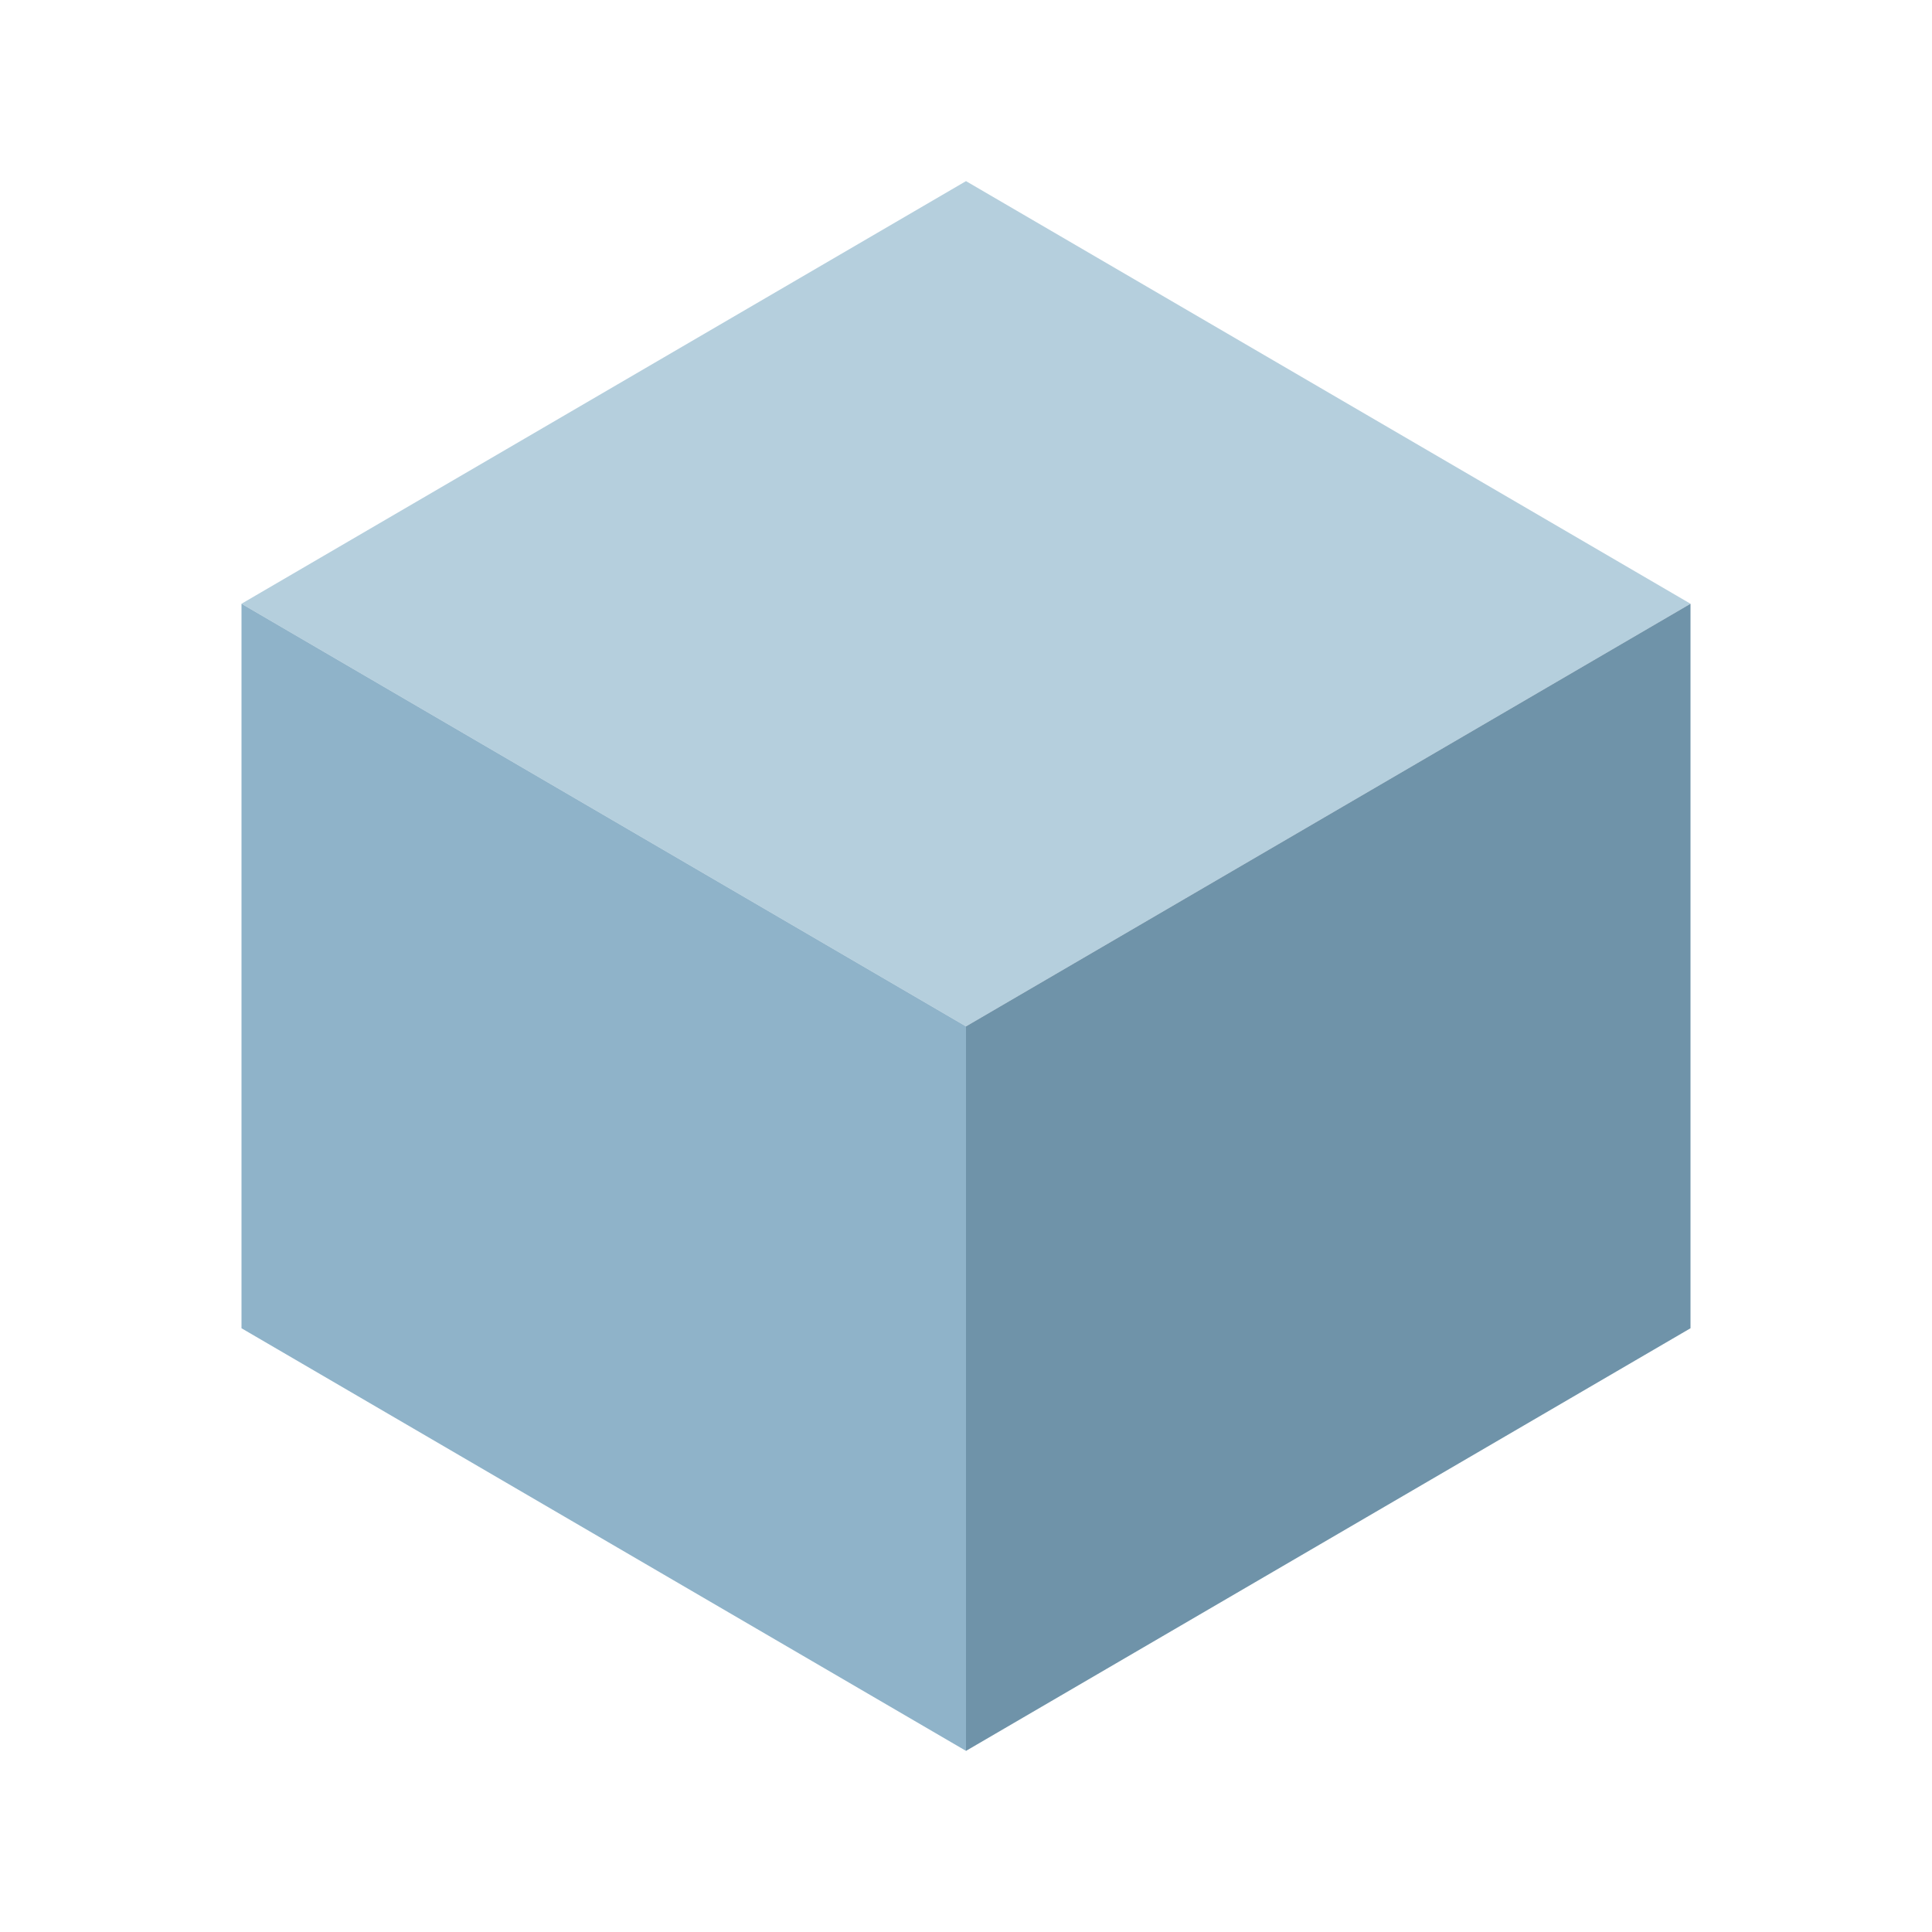
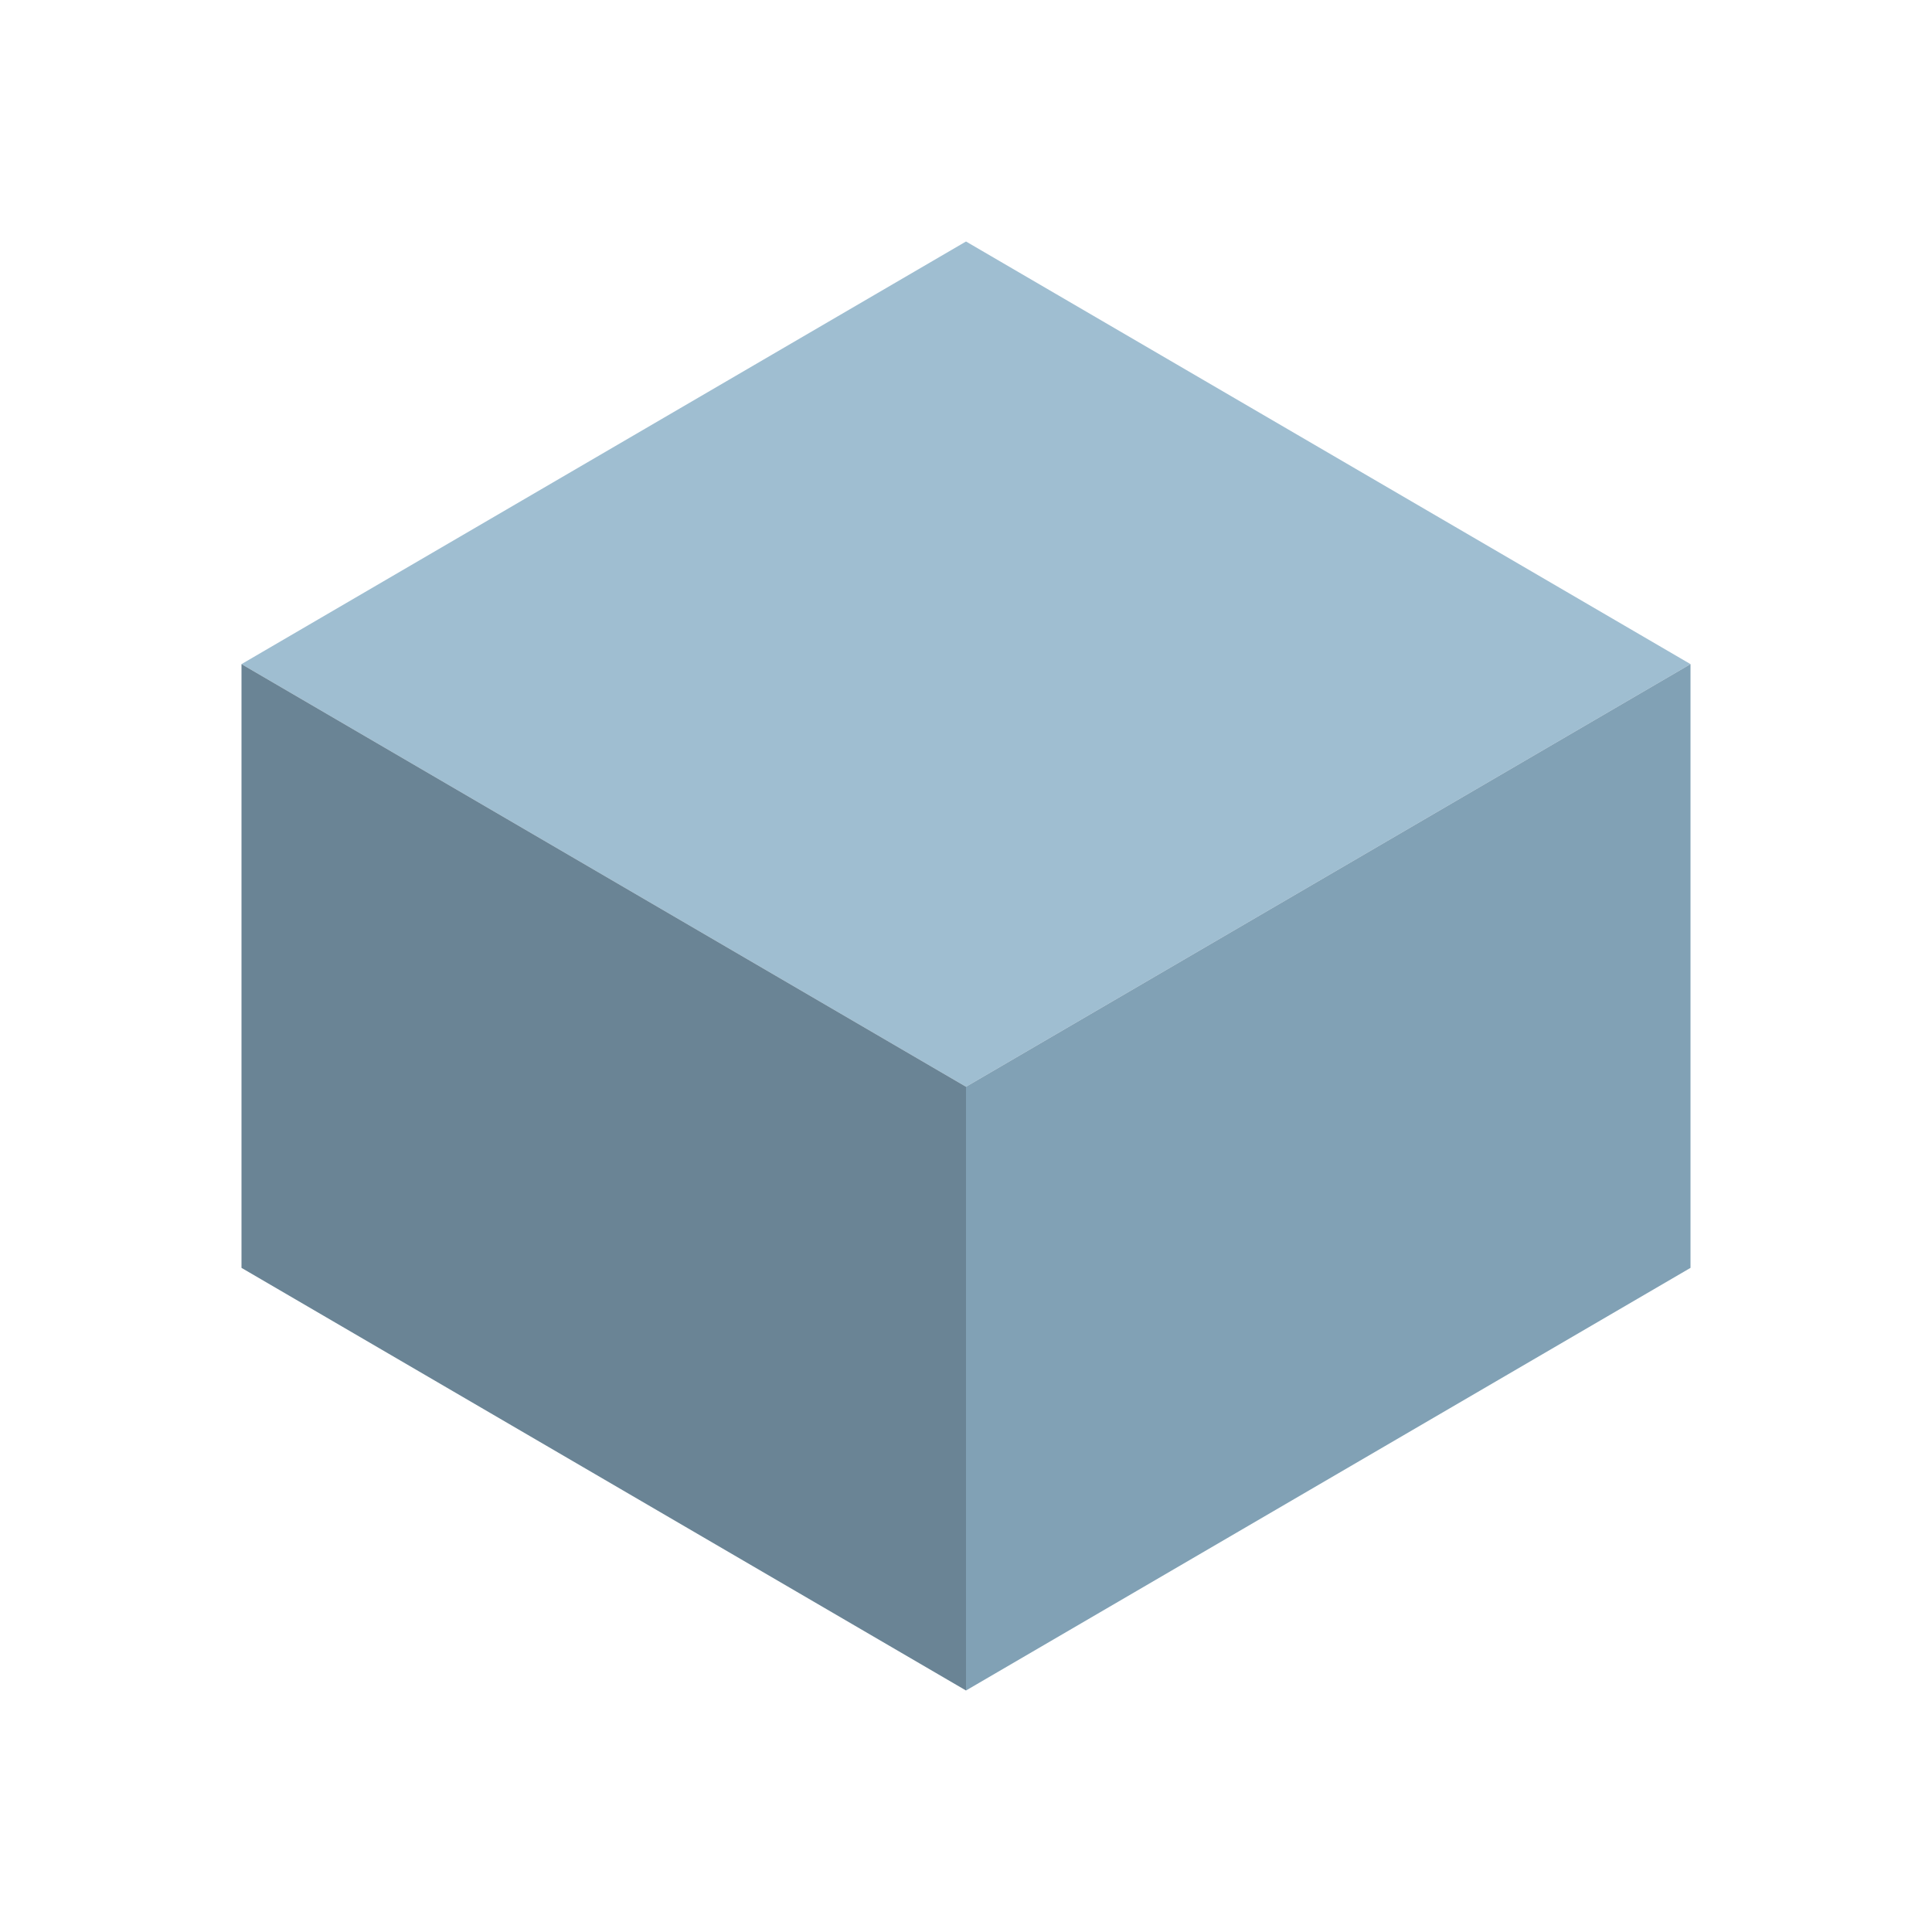
<svg xmlns="http://www.w3.org/2000/svg" viewBox="0 0 32 32">
-   <path d="M16 3 28 10 16 17 4 10Z" fill="#B5CFDD" />
-   <path d="M4 10 16 17V29L4 22Z" fill="#8FB3C9" />
-   <path d="M28 10 16 17V29L28 22Z" fill="#6F93A9" />
+   <path d="M16 4 28 11 16 18 4 11Z" fill="#9FBED1" />
+   <path d="M4 11 16 18v10L4 21Z" fill="#6A8495" />
+   <path d="M28 11 16 18v10l12-7Z" fill="#81A1B5" />
</svg>
